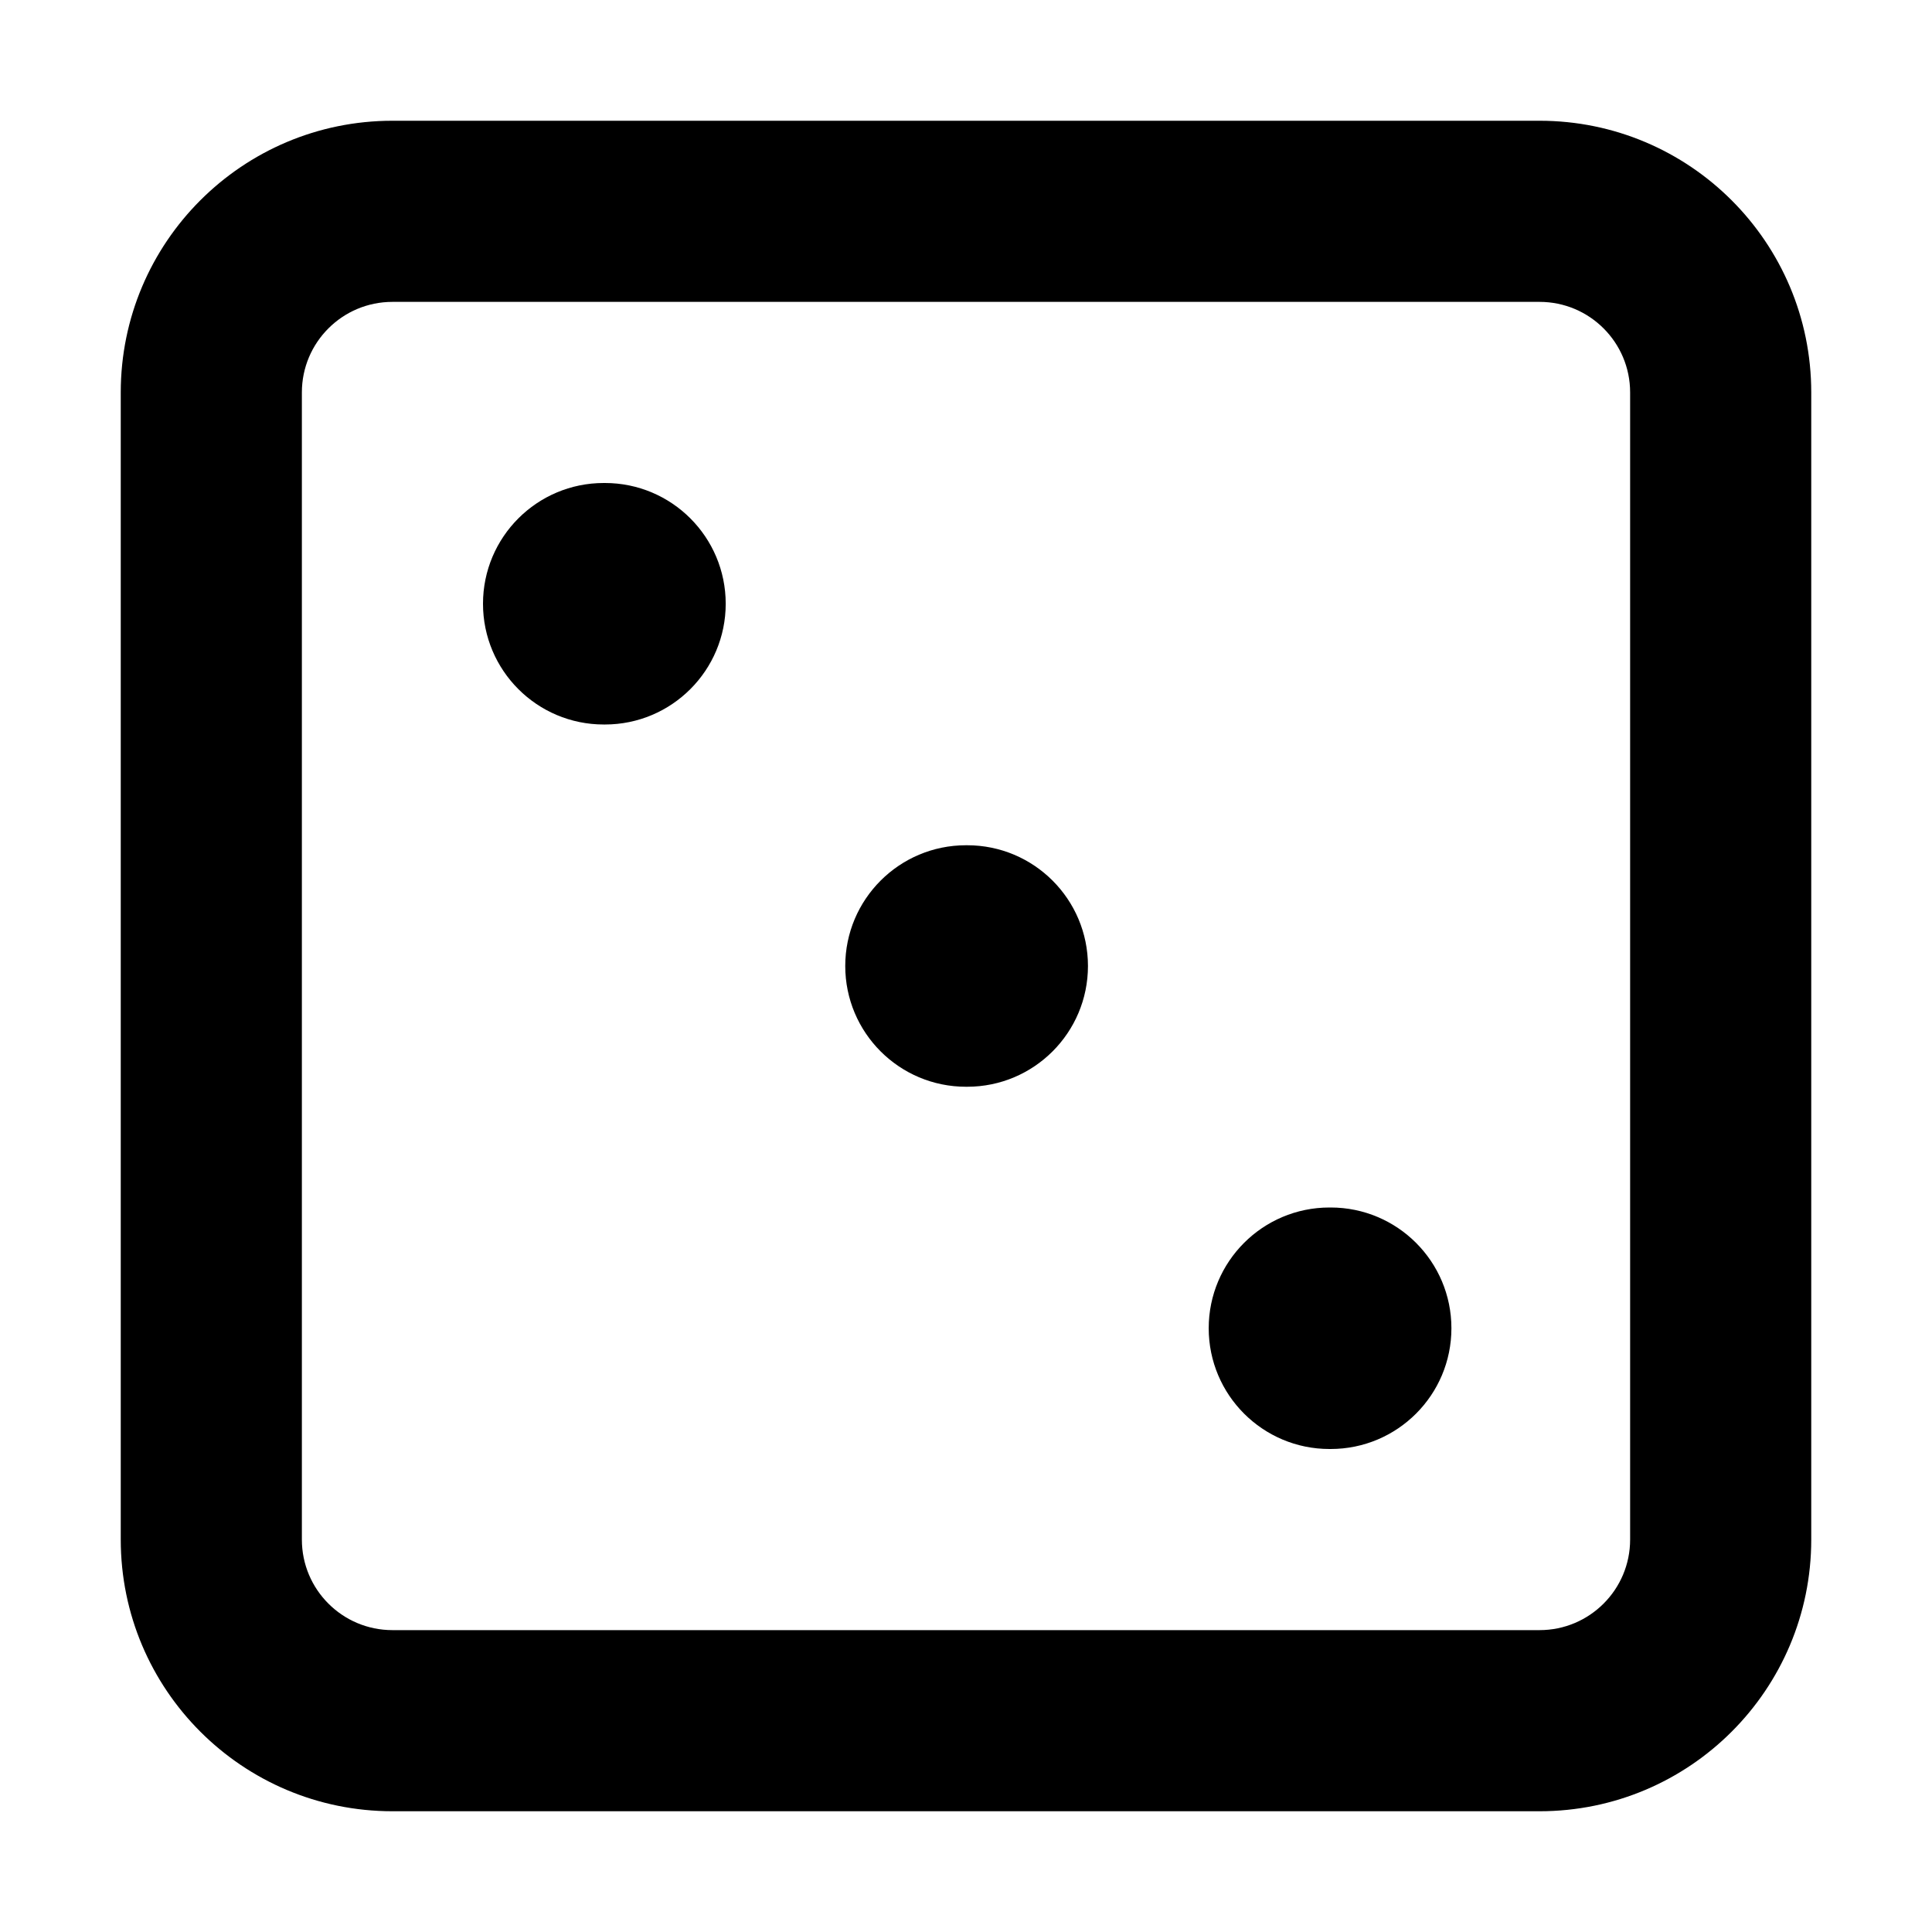
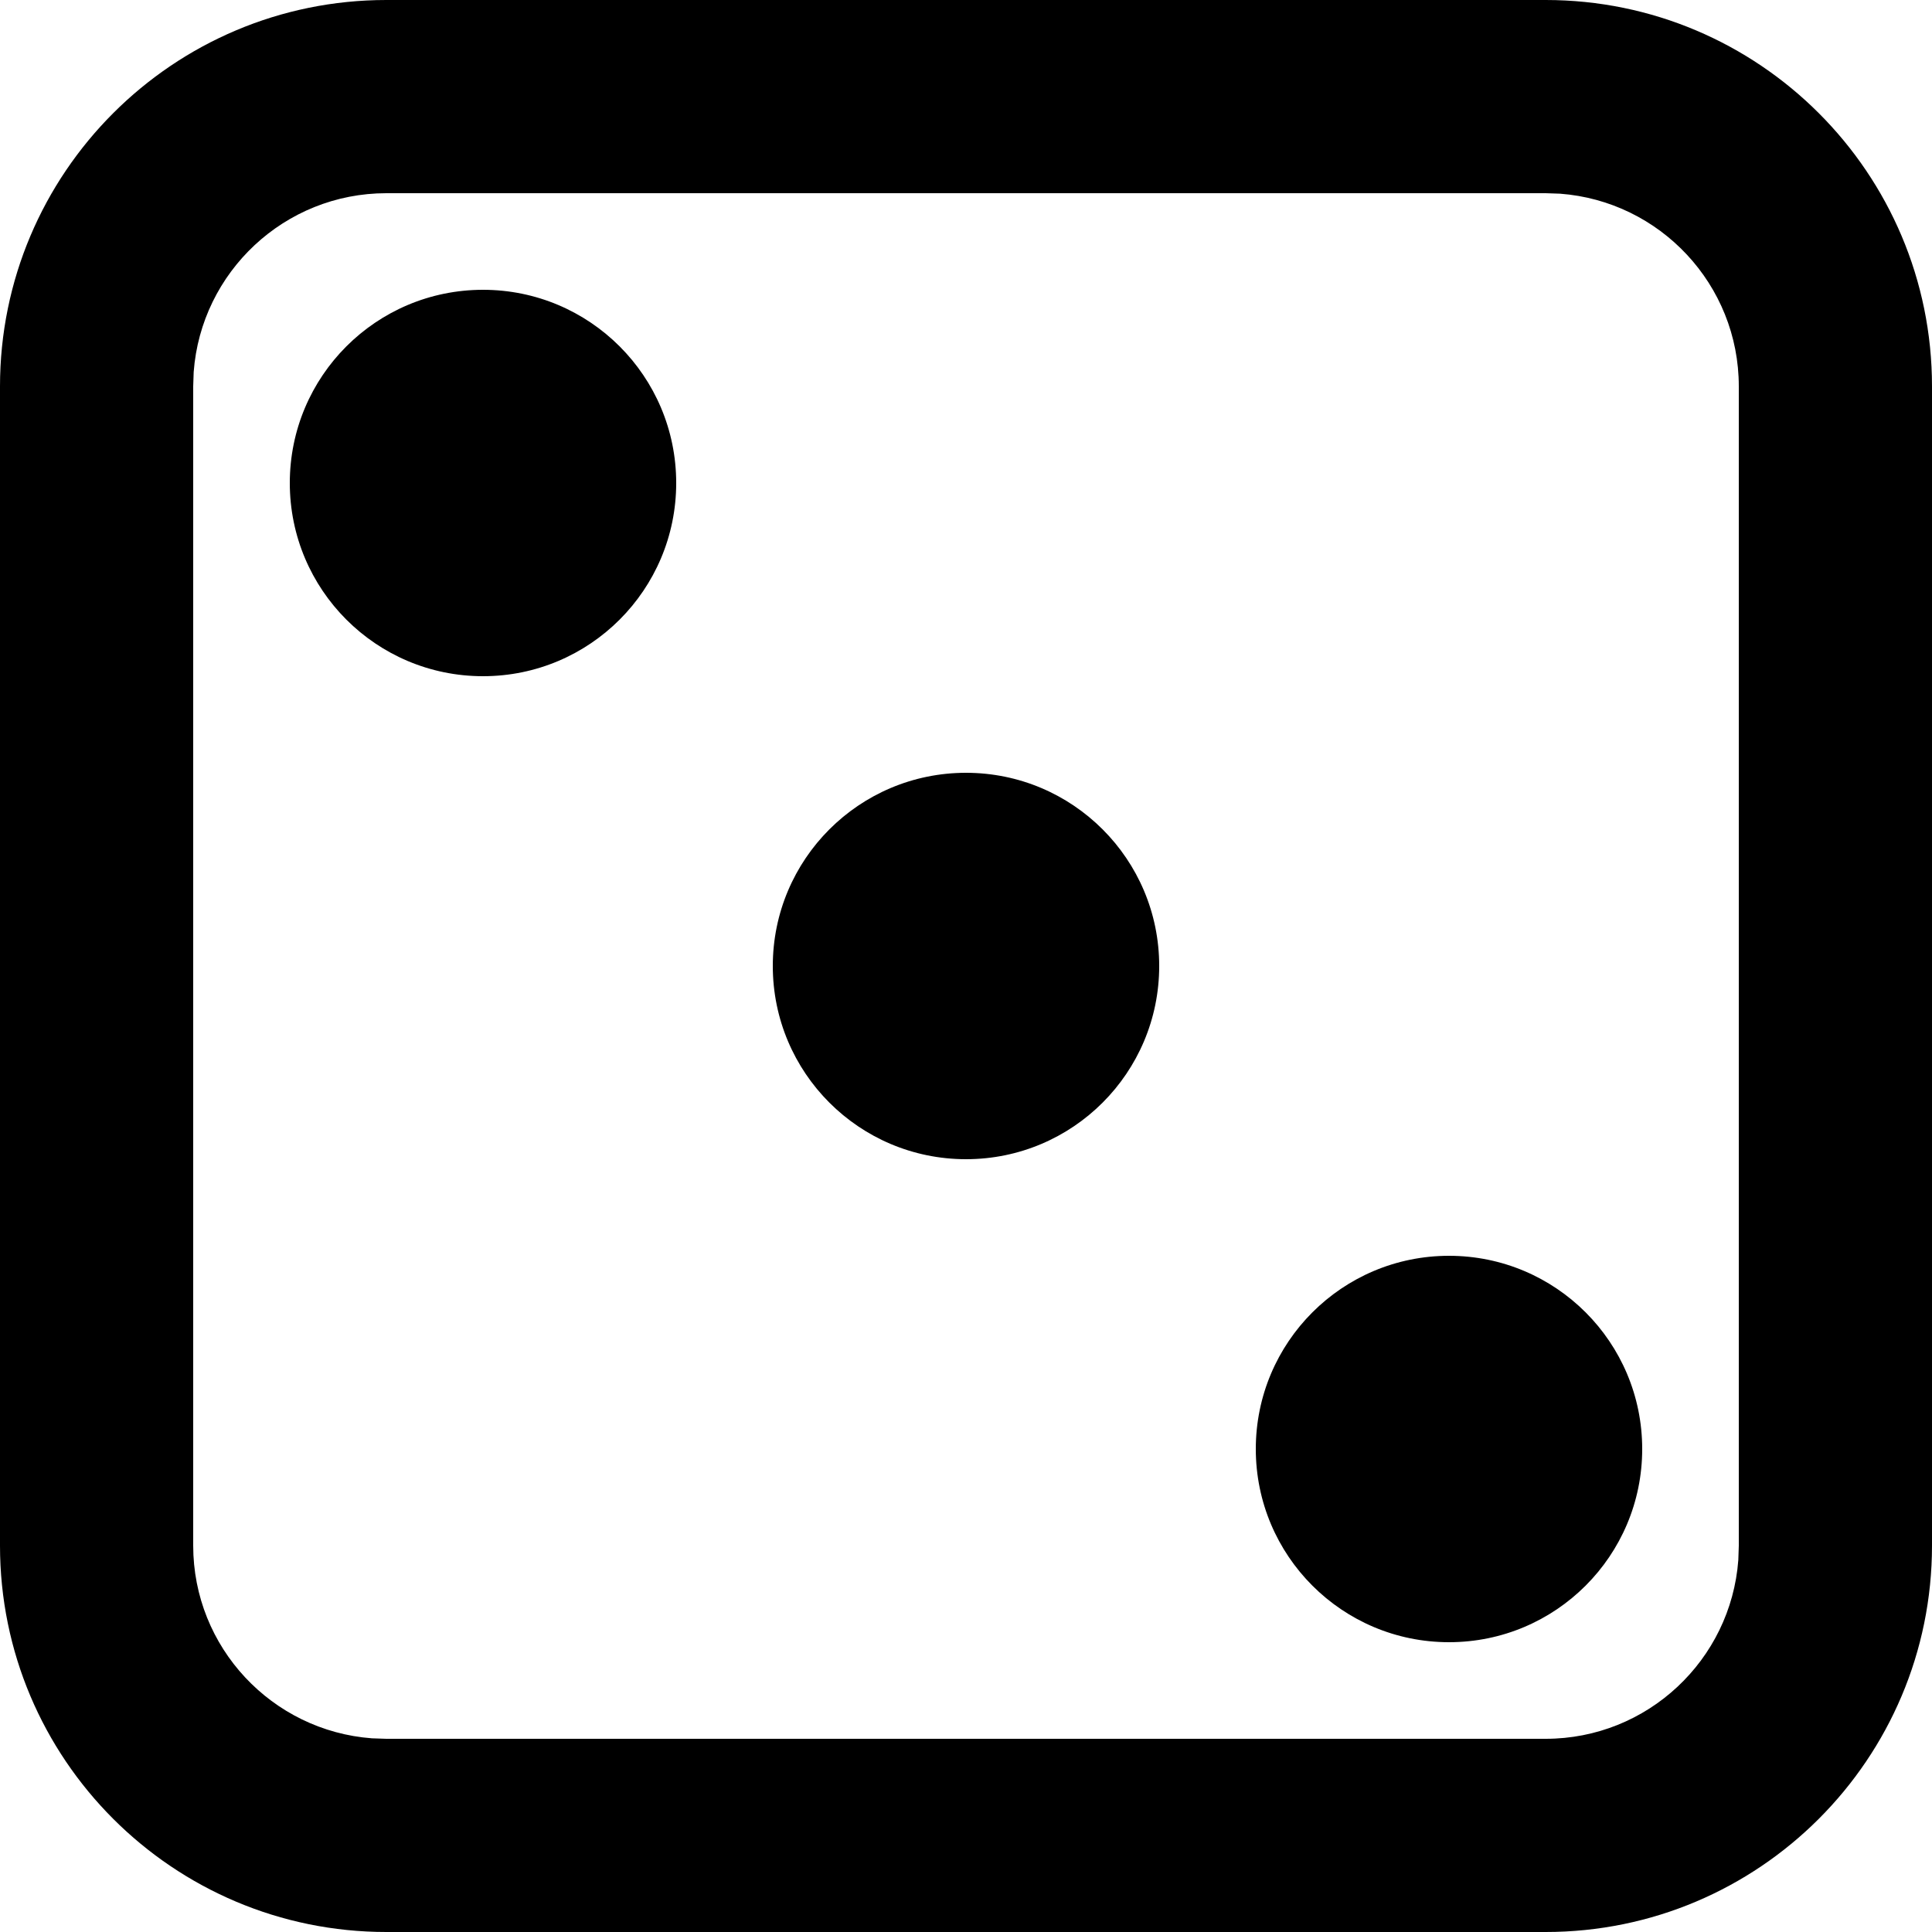
- <svg xmlns="http://www.w3.org/2000/svg" width="16px" height="16px" viewBox="0 0 16 16" fill="none">
+ <svg xmlns="http://www.w3.org/2000/svg" fill="#000000" width="64px" height="64px" viewBox="0 0 20 20">
  <g id="SVGRepo_bgCarrier" stroke-width="0" />
-   <g id="SVGRepo_tracerCarrier" stroke-linecap="round" stroke-linejoin="round" stroke="#CCCCCC" stroke-width="0.032" style="--darkreader-inline-stroke: #c8c3bc;" />
+   <g id="SVGRepo_tracerCarrier" stroke-linecap="round" stroke-linejoin="round" />
  <g id="SVGRepo_iconCarrier">
-     <g fill="#000000" style="--darkreader-inline-fill: #000000;">
-       <path d="M5 4a1 1 0 000 2h.01a1 1 0 000-2H5zM7 8a1 1 0 011-1h.01a1 1 0 010 2H8a1 1 0 01-1-1zM11.01 10a1 1 0 100 2h.01a1 1 0 100-2h-.01z" />
-       <path fill-rule="evenodd" d="M3.25 1A2.25 2.25 0 001 3.25v9.5A2.25 2.25 0 003.25 15h9.5A2.25 2.25 0 0015 12.75v-9.5A2.25 2.25 0 0012.75 1h-9.5zM2.5 3.25a.75.75 0 01.75-.75h9.5a.75.75 0 01.75.75v9.5a.75.75 0 01-.75.75h-9.5a.75.75 0 01-.75-.75v-9.5z" clip-rule="evenodd" />
-     </g>
+     <path d="M16,0 C18.209,0 20,1.791 20,4 L20,16 C20,18.209 18.209,20 16,20 L4,20 C1.791,20 0,18.209 0,16 L0,4 C0,1.791 1.791,0 4,0 L16,0 Z M16,2 L4,2 C2.946,2 2.082,2.816 2.005,3.851 L2,4 L2,16 C2,17.054 2.816,17.918 3.851,17.995 L4,18 L16,18 C17.054,18 17.918,17.184 17.995,16.149 L18,16 L18,4 C18,2.946 17.184,2.082 16.149,2.005 L16,2 Z M15,13 C16.105,13 17,13.895 17,15 C17,16.105 16.105,17 15,17 C13.895,17 13,16.105 13,15 C13,13.895 13.895,13 15,13 Z M10,8 C11.105,8 12,8.895 12,10 C12,11.105 11.105,12 10,12 C8.895,12 8,11.105 8,10 C8,8.895 8.895,8 10,8 Z M5,3 C6.105,3 7,3.895 7,5 C7,6.105 6.105,7 5,7 C3.895,7 3,6.105 3,5 C3,3.895 3.895,3 5,3 Z" />
  </g>
</svg>
